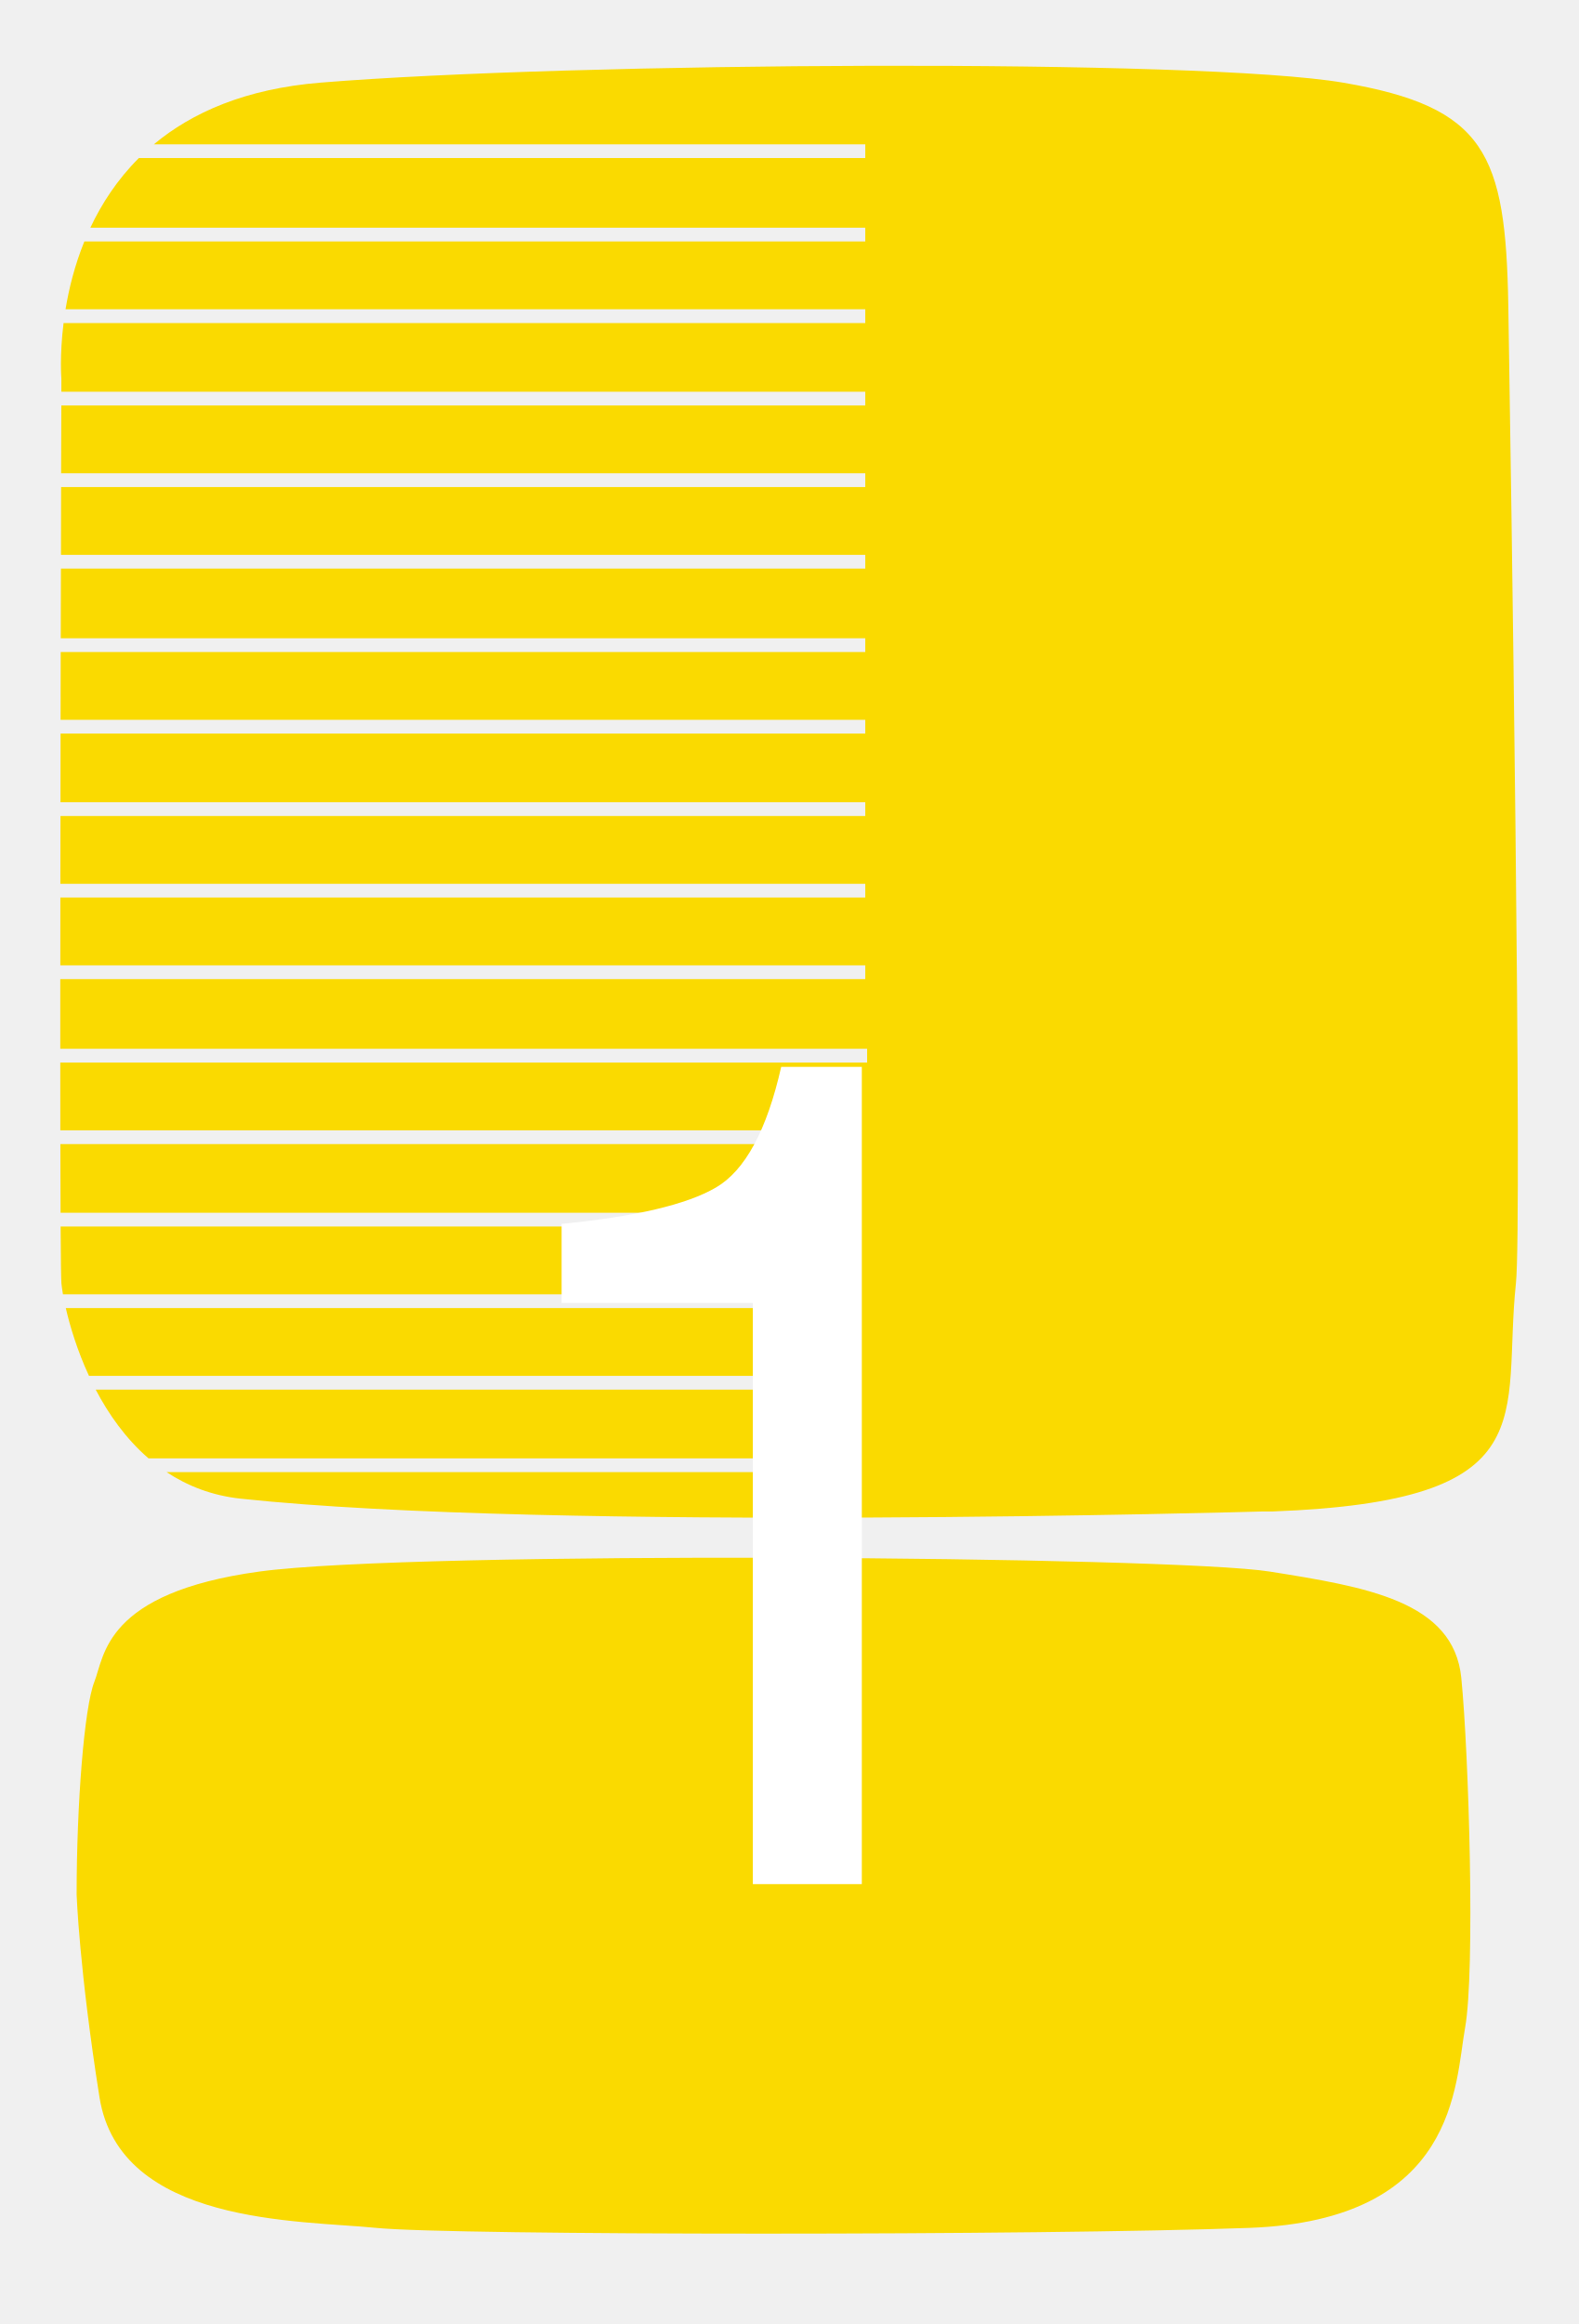
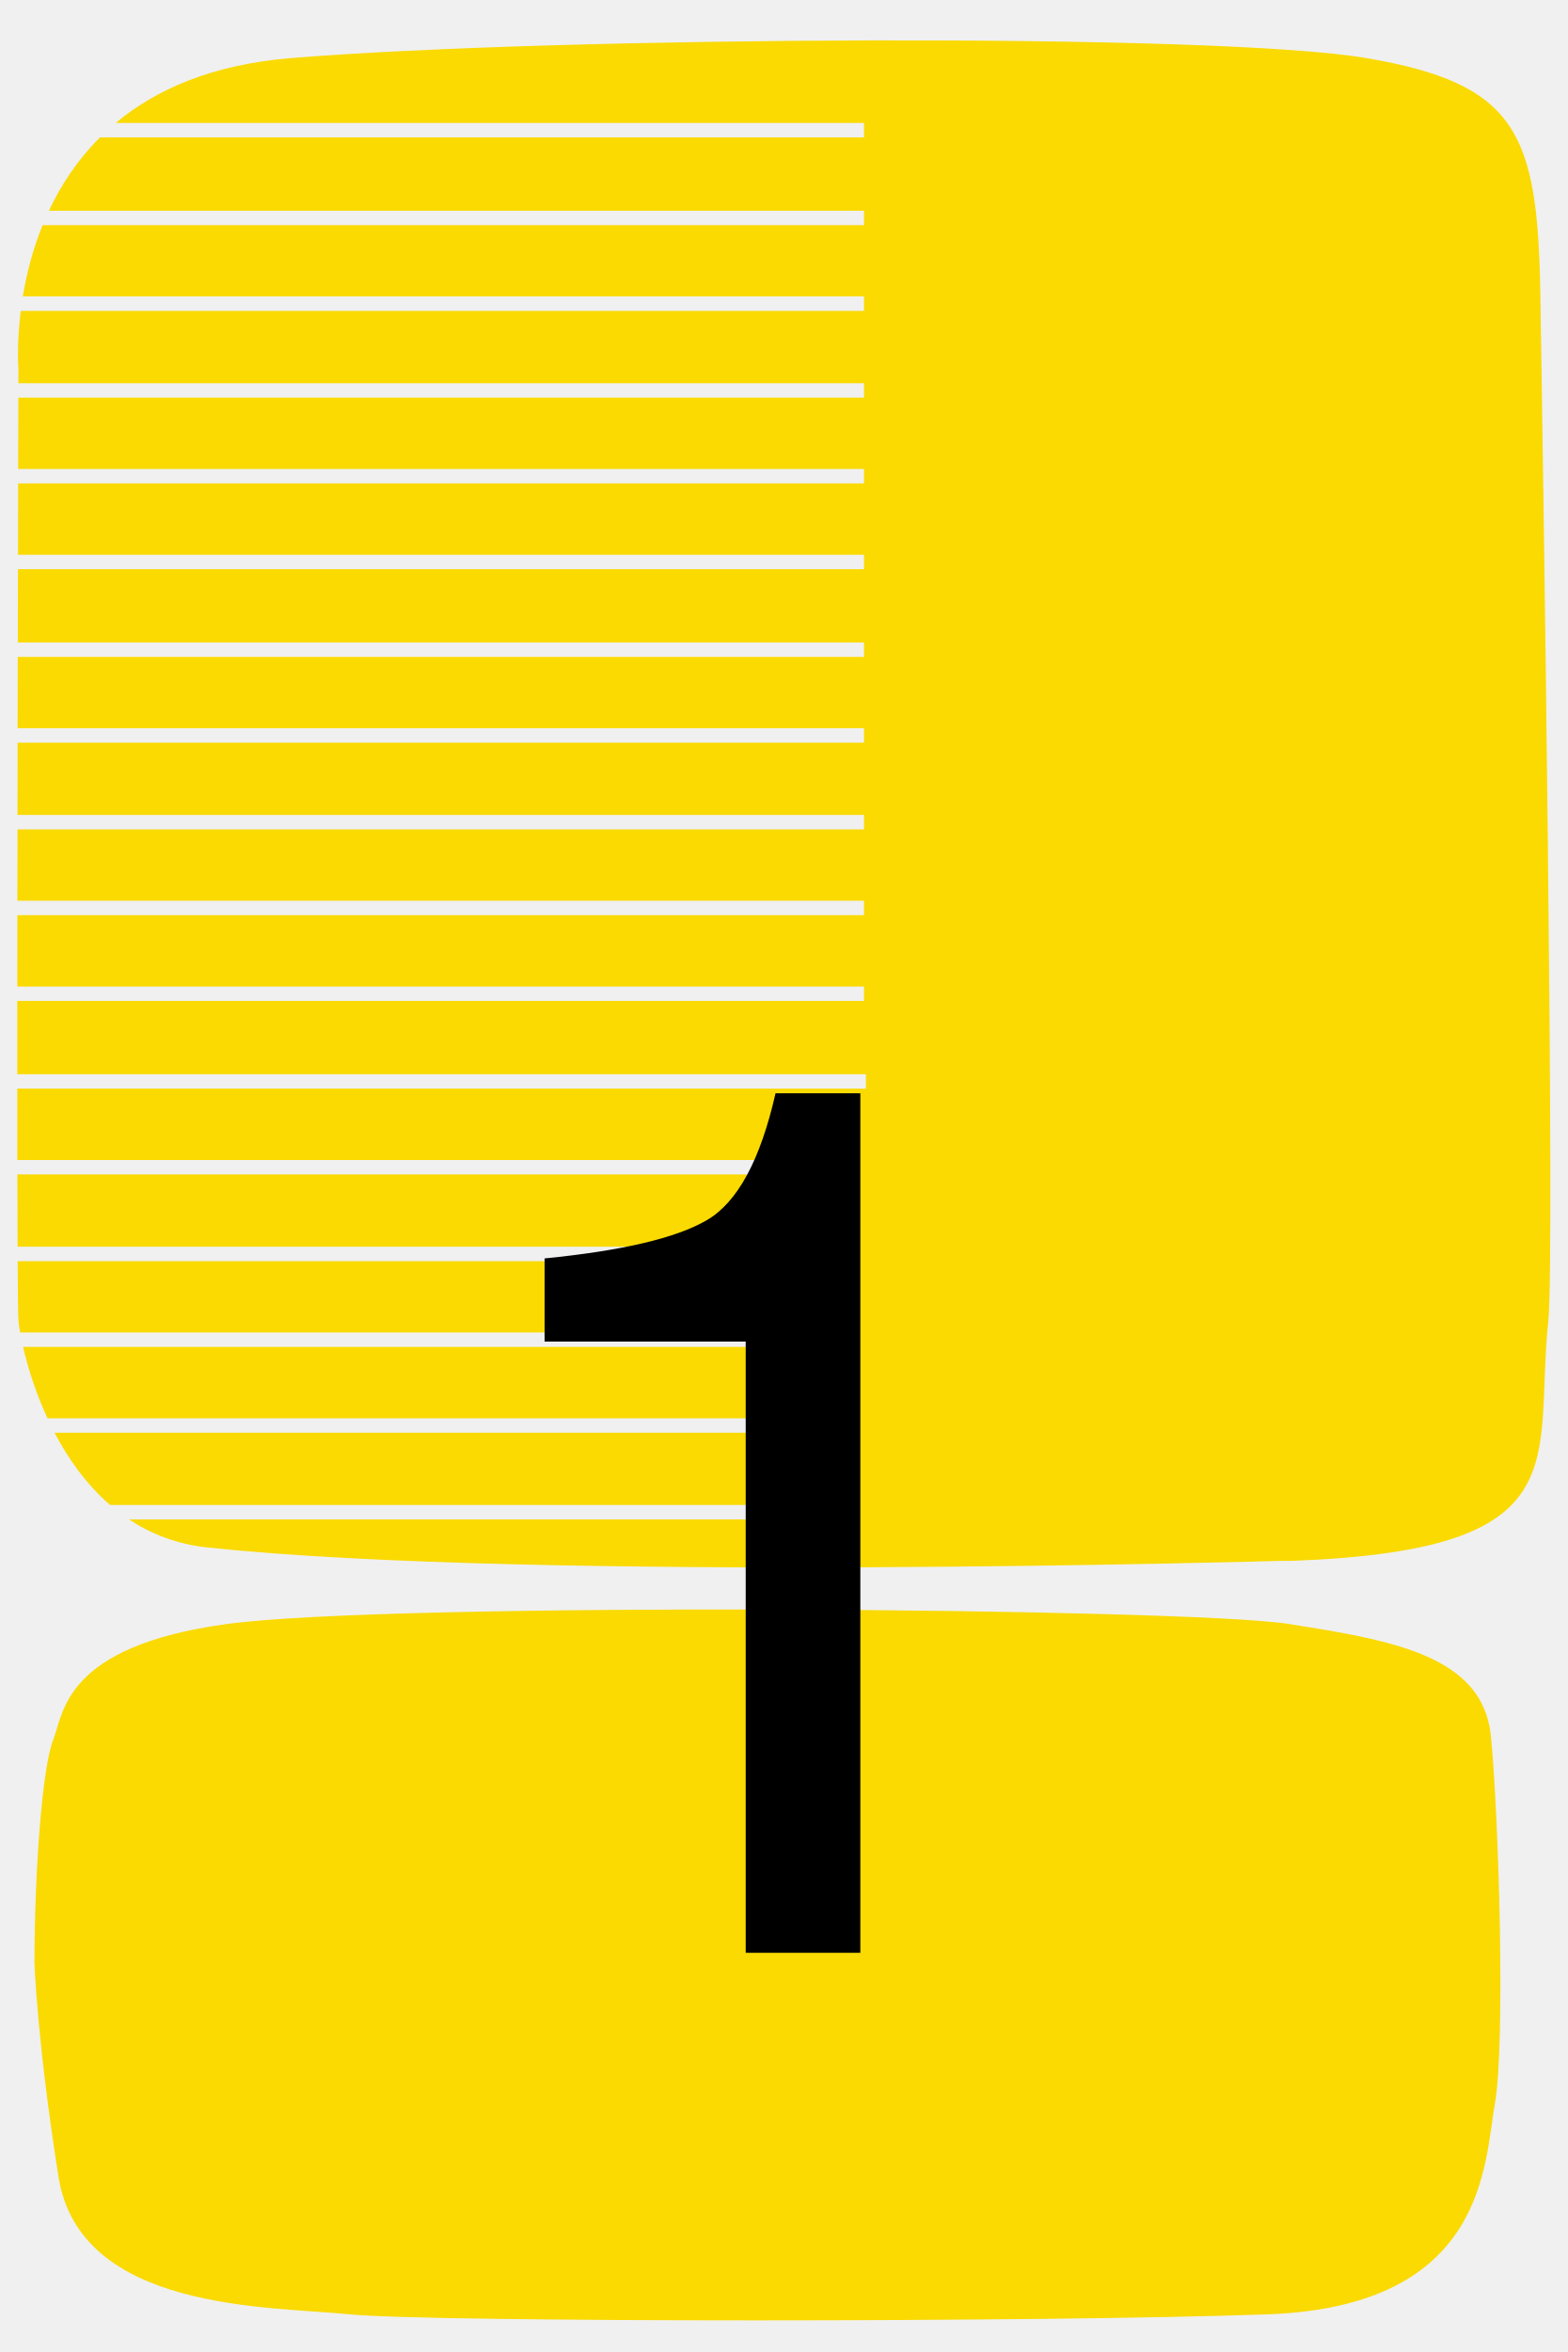
- <svg xmlns="http://www.w3.org/2000/svg" width="36" height="53" viewBox="0 0 36 53" fill="none">
-   <g clip-path="url(#clip0_612_7266)">
-     <path d="M1.748 43.206C1.748 41.143 1.921 38.937 2.153 38.353C2.385 37.768 2.379 36.324 5.917 35.84C9.454 35.355 26.763 35.489 28.962 35.84C31.163 36.191 33.16 36.512 33.334 38.266C33.508 40.02 33.652 44.961 33.42 46.247C33.188 47.533 33.246 50.632 28.499 50.808C23.75 50.983 10.317 50.983 8.58 50.808C6.843 50.632 2.732 50.749 2.269 47.826C1.806 44.902 1.748 43.207 1.748 43.207V43.206Z" fill="#FADA00" />
-     <path d="M34.406 6.972C34.348 3.493 33.884 2.441 30.642 1.886C27.4 1.329 13.033 1.416 7.307 1.885C5.595 2.025 4.377 2.568 3.51 3.291H19.738V3.604H3.168C2.677 4.093 2.32 4.643 2.061 5.193H19.738V5.507H1.924C1.703 6.051 1.572 6.584 1.495 7.053H19.738V7.367H1.45C1.357 8.117 1.4 8.635 1.4 8.635C1.4 8.635 1.4 8.74 1.4 8.934H19.738V9.247H1.399C1.399 9.619 1.397 10.148 1.394 10.794H19.738V11.107H1.394C1.393 11.574 1.392 12.094 1.391 12.653H19.738V12.967H1.39C1.389 13.47 1.387 14.003 1.386 14.556H19.738V14.869H1.385C1.385 15.371 1.383 15.889 1.382 16.416H19.738V16.729H1.382C1.382 17.245 1.38 17.769 1.38 18.296H19.738V18.609H1.38C1.38 19.126 1.378 19.643 1.377 20.156H19.738V20.469H1.377C1.377 20.992 1.377 21.51 1.376 22.016H19.738V22.329H1.375C1.375 22.875 1.375 23.407 1.375 23.918H19.78V24.231H1.375C1.375 24.776 1.375 25.296 1.376 25.778H17.999V26.091H1.377C1.377 26.681 1.38 27.209 1.382 27.658H16.571V27.971H1.383C1.387 28.71 1.393 29.178 1.401 29.268C1.407 29.326 1.418 29.411 1.436 29.518H17.689V29.831H1.501C1.595 30.24 1.761 30.797 2.03 31.378H17.647V31.691H2.183C2.476 32.251 2.869 32.81 3.387 33.258H18.558V33.572H3.8C4.27 33.883 4.825 34.105 5.483 34.177C12.576 34.937 28.789 34.47 28.789 34.47H29.021C35.332 34.236 34.257 32.318 34.58 29.267C34.727 27.867 34.464 10.441 34.406 6.963V6.972Z" fill="#FADA00" />
-     <path d="M12.811 29.715V27.912C14.494 27.746 15.668 27.47 16.331 27.082C16.996 26.694 17.492 25.778 17.82 24.331H19.659V42.968H17.173V29.716H12.811V29.715Z" fill="white" />
+ <svg xmlns="http://www.w3.org/2000/svg" width="34" height="51" viewBox="0 0 34 51" fill="none">
+   <g clip-path="url(#clip0_612_7267)">
+     <path d="M0.748 42.581C0.748 40.518 0.922 38.312 1.153 37.728C1.385 37.143 1.38 35.699 4.917 35.215C8.454 34.73 25.763 34.864 27.963 35.215C30.163 35.566 32.16 35.887 32.334 37.641C32.508 39.396 32.652 44.336 32.42 45.622C32.189 46.908 32.247 50.007 27.499 50.183C22.75 50.358 9.317 50.358 7.58 50.183C5.843 50.007 1.732 50.124 1.269 47.201C0.806 44.278 0.748 42.582 0.748 42.582V42.581Z" fill="#FADA00" />
+     <path d="M33.406 6.347C33.348 2.868 32.884 1.816 29.642 1.261C26.4 0.704 12.033 0.792 6.307 1.26C4.595 1.4 3.377 1.943 2.51 2.666H18.738V2.98H2.168C1.677 3.468 1.32 4.018 1.061 4.569H18.738V4.882H0.924C0.703 5.426 0.572 5.959 0.495 6.428H18.738V6.742H0.45C0.357 7.492 0.4 8.011 0.4 8.011C0.4 8.011 0.4 8.115 0.4 8.309H18.738V8.622H0.399C0.399 8.994 0.397 9.523 0.394 10.169H18.738V10.482H0.394C0.393 10.949 0.392 11.469 0.391 12.029H18.738V12.342H0.39C0.389 12.845 0.388 13.378 0.386 13.931H18.738V14.244H0.385C0.385 14.747 0.383 15.264 0.382 15.791H18.738V16.104H0.382C0.382 16.62 0.38 17.145 0.38 17.671H18.738V17.984H0.38C0.38 18.501 0.378 19.018 0.377 19.531H18.738V19.844H0.377C0.377 20.367 0.377 20.885 0.376 21.391H18.738V21.704H0.375C0.375 22.25 0.375 22.782 0.375 23.293H18.78V23.606H0.375C0.375 24.151 0.375 24.671 0.376 25.153H16.999V25.466H0.377C0.377 26.056 0.38 26.584 0.382 27.033H15.571V27.347H0.383C0.388 28.085 0.393 28.554 0.401 28.643C0.407 28.702 0.418 28.787 0.436 28.893H16.689V29.206H0.501C0.595 29.615 0.761 30.172 1.03 30.753H16.647V31.066H1.183C1.476 31.626 1.869 32.185 2.387 32.633H17.558V32.947H2.8C3.27 33.258 3.825 33.48 4.483 33.553C11.576 34.312 27.789 33.845 27.789 33.845H28.021C34.332 33.611 33.257 31.693 33.58 28.642C33.727 27.242 33.464 9.816 33.406 6.338V6.347Z" fill="#FADA00" />
+     <path d="M11.811 29.09V27.287C13.494 27.121 14.668 26.845 15.331 26.457C15.996 26.069 16.491 25.153 16.82 23.706H18.659V42.343H16.173V29.091H11.811V29.09Z" fill="black" />
  </g>
  <defs>
-     <clipPath id="clip0_612_7266">
-       <rect width="33.25" height="49.438" fill="white" transform="translate(1.375 1.5)" />
+     <clipPath id="clip0_612_7267">
+       <rect width="33.25" height="49.438" fill="white" transform="translate(0.375 0.875)" />
    </clipPath>
  </defs>
</svg>
